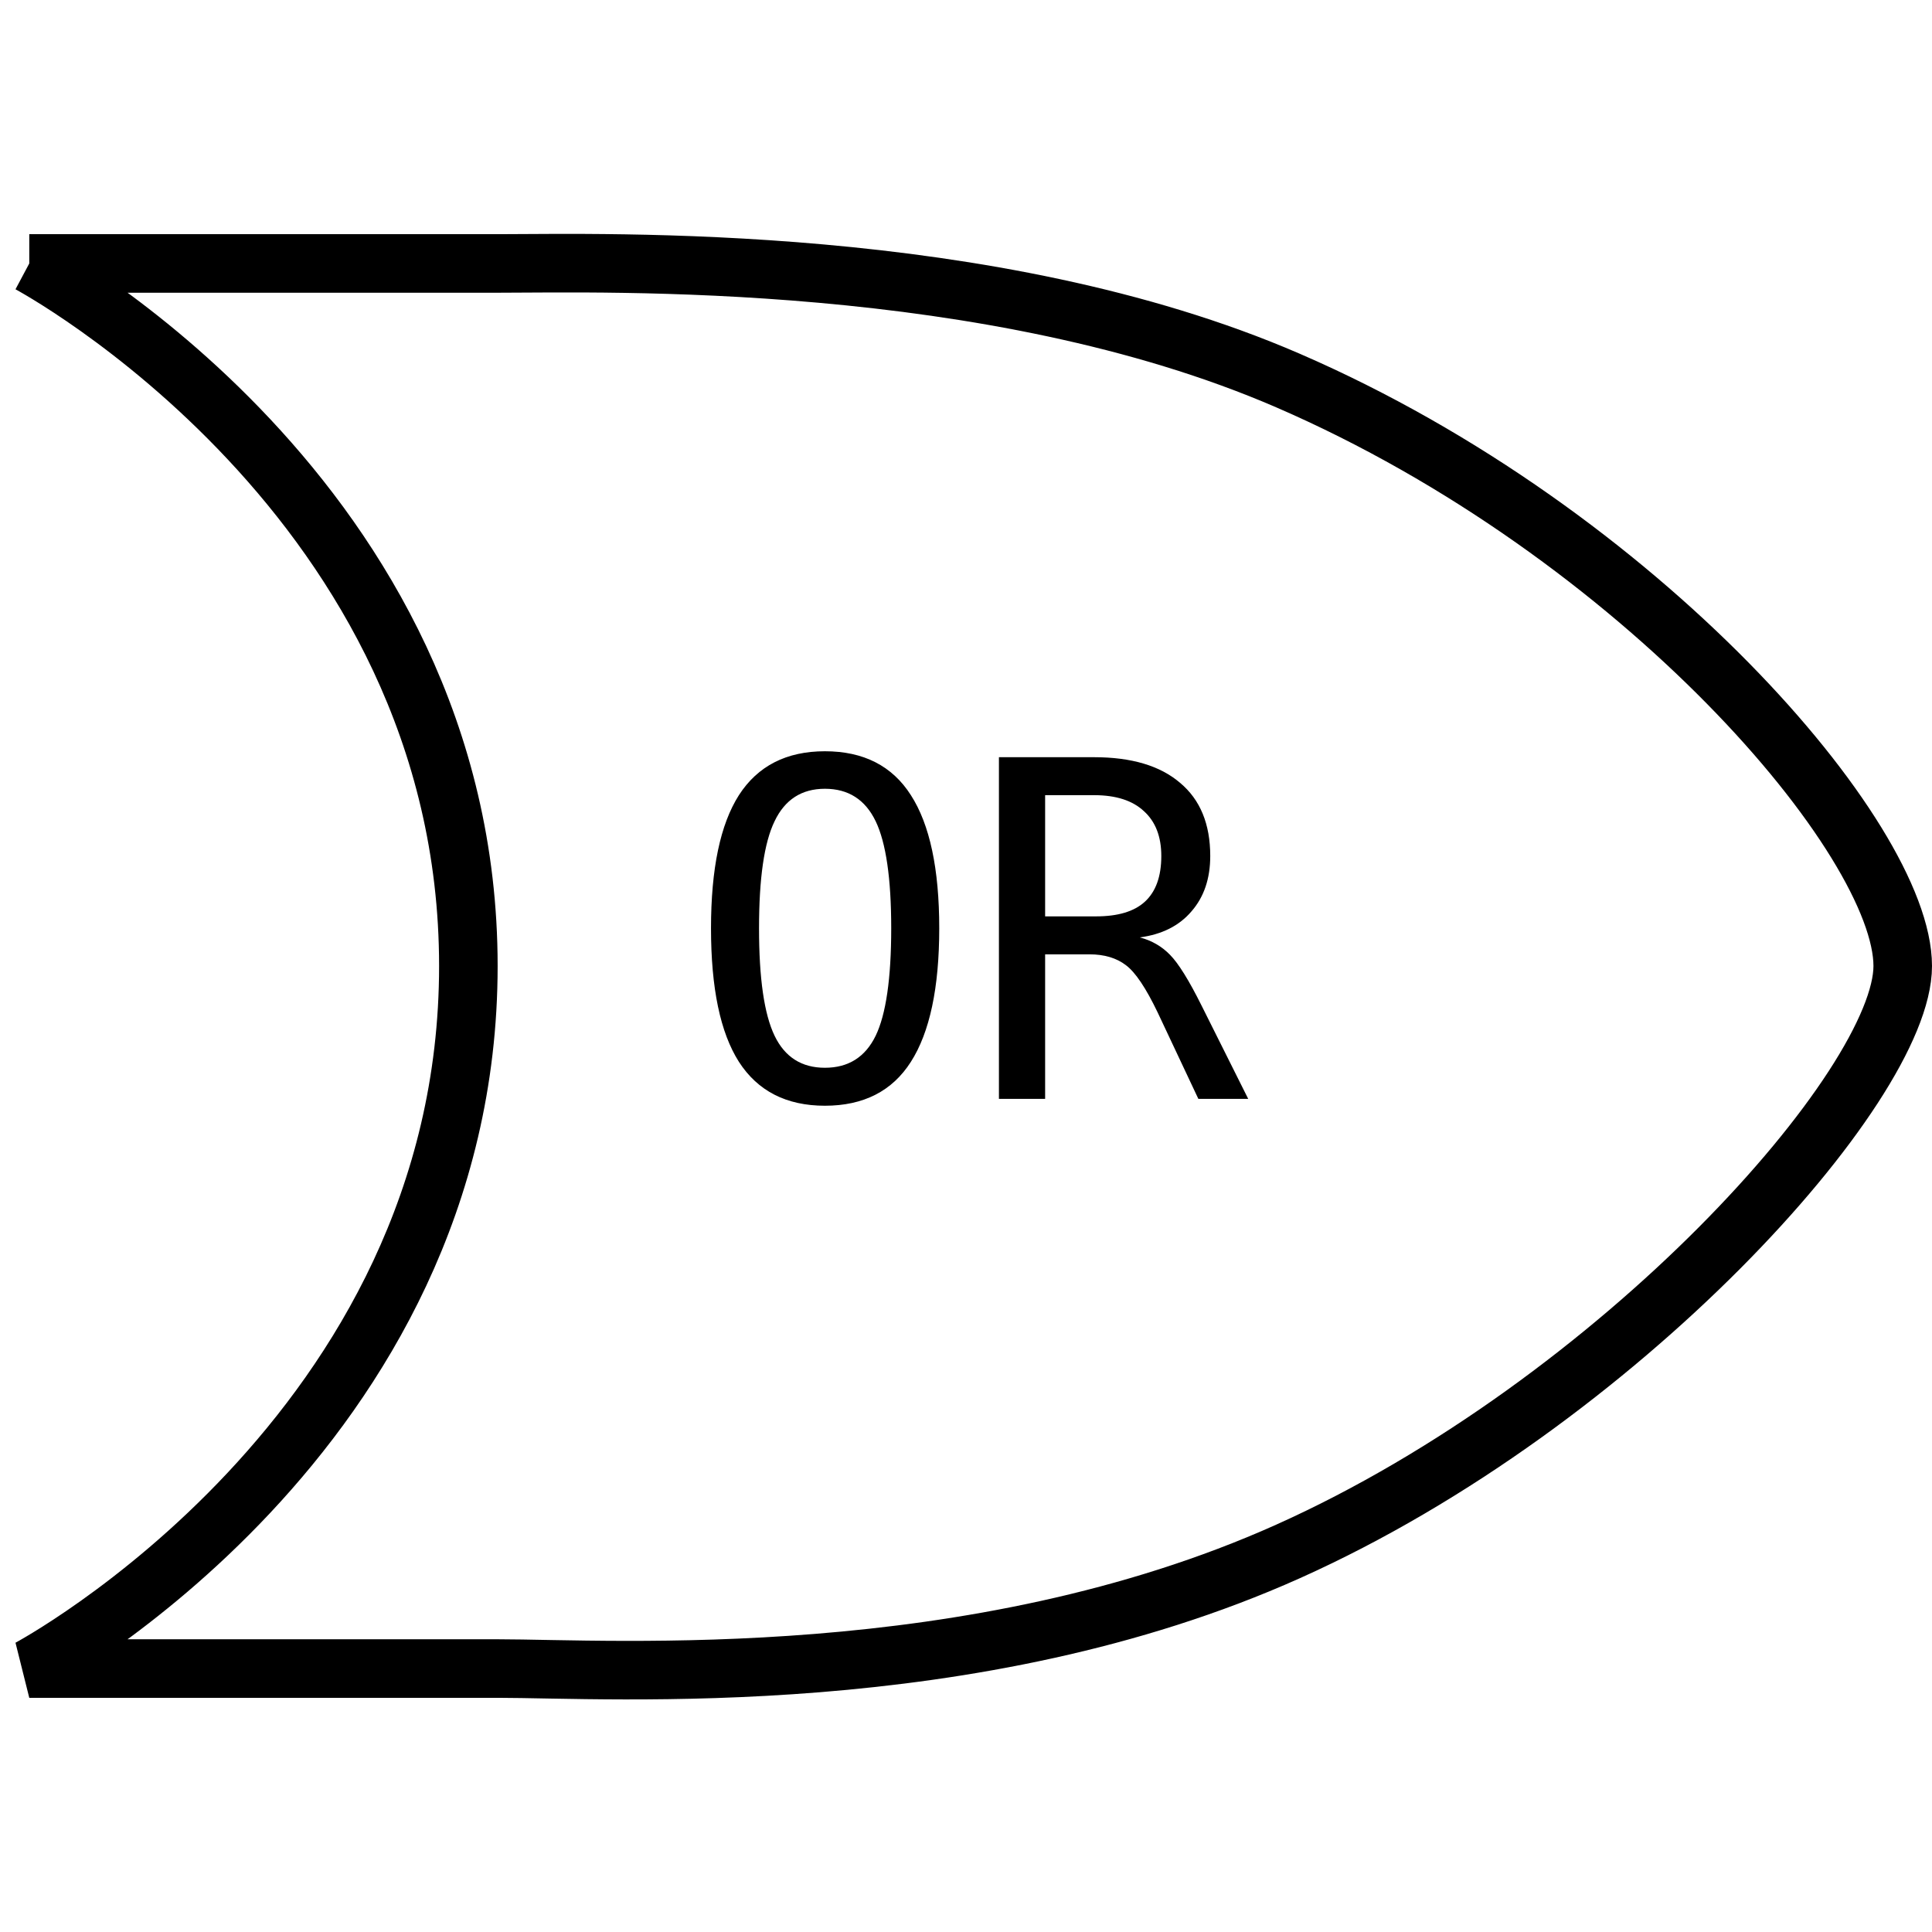
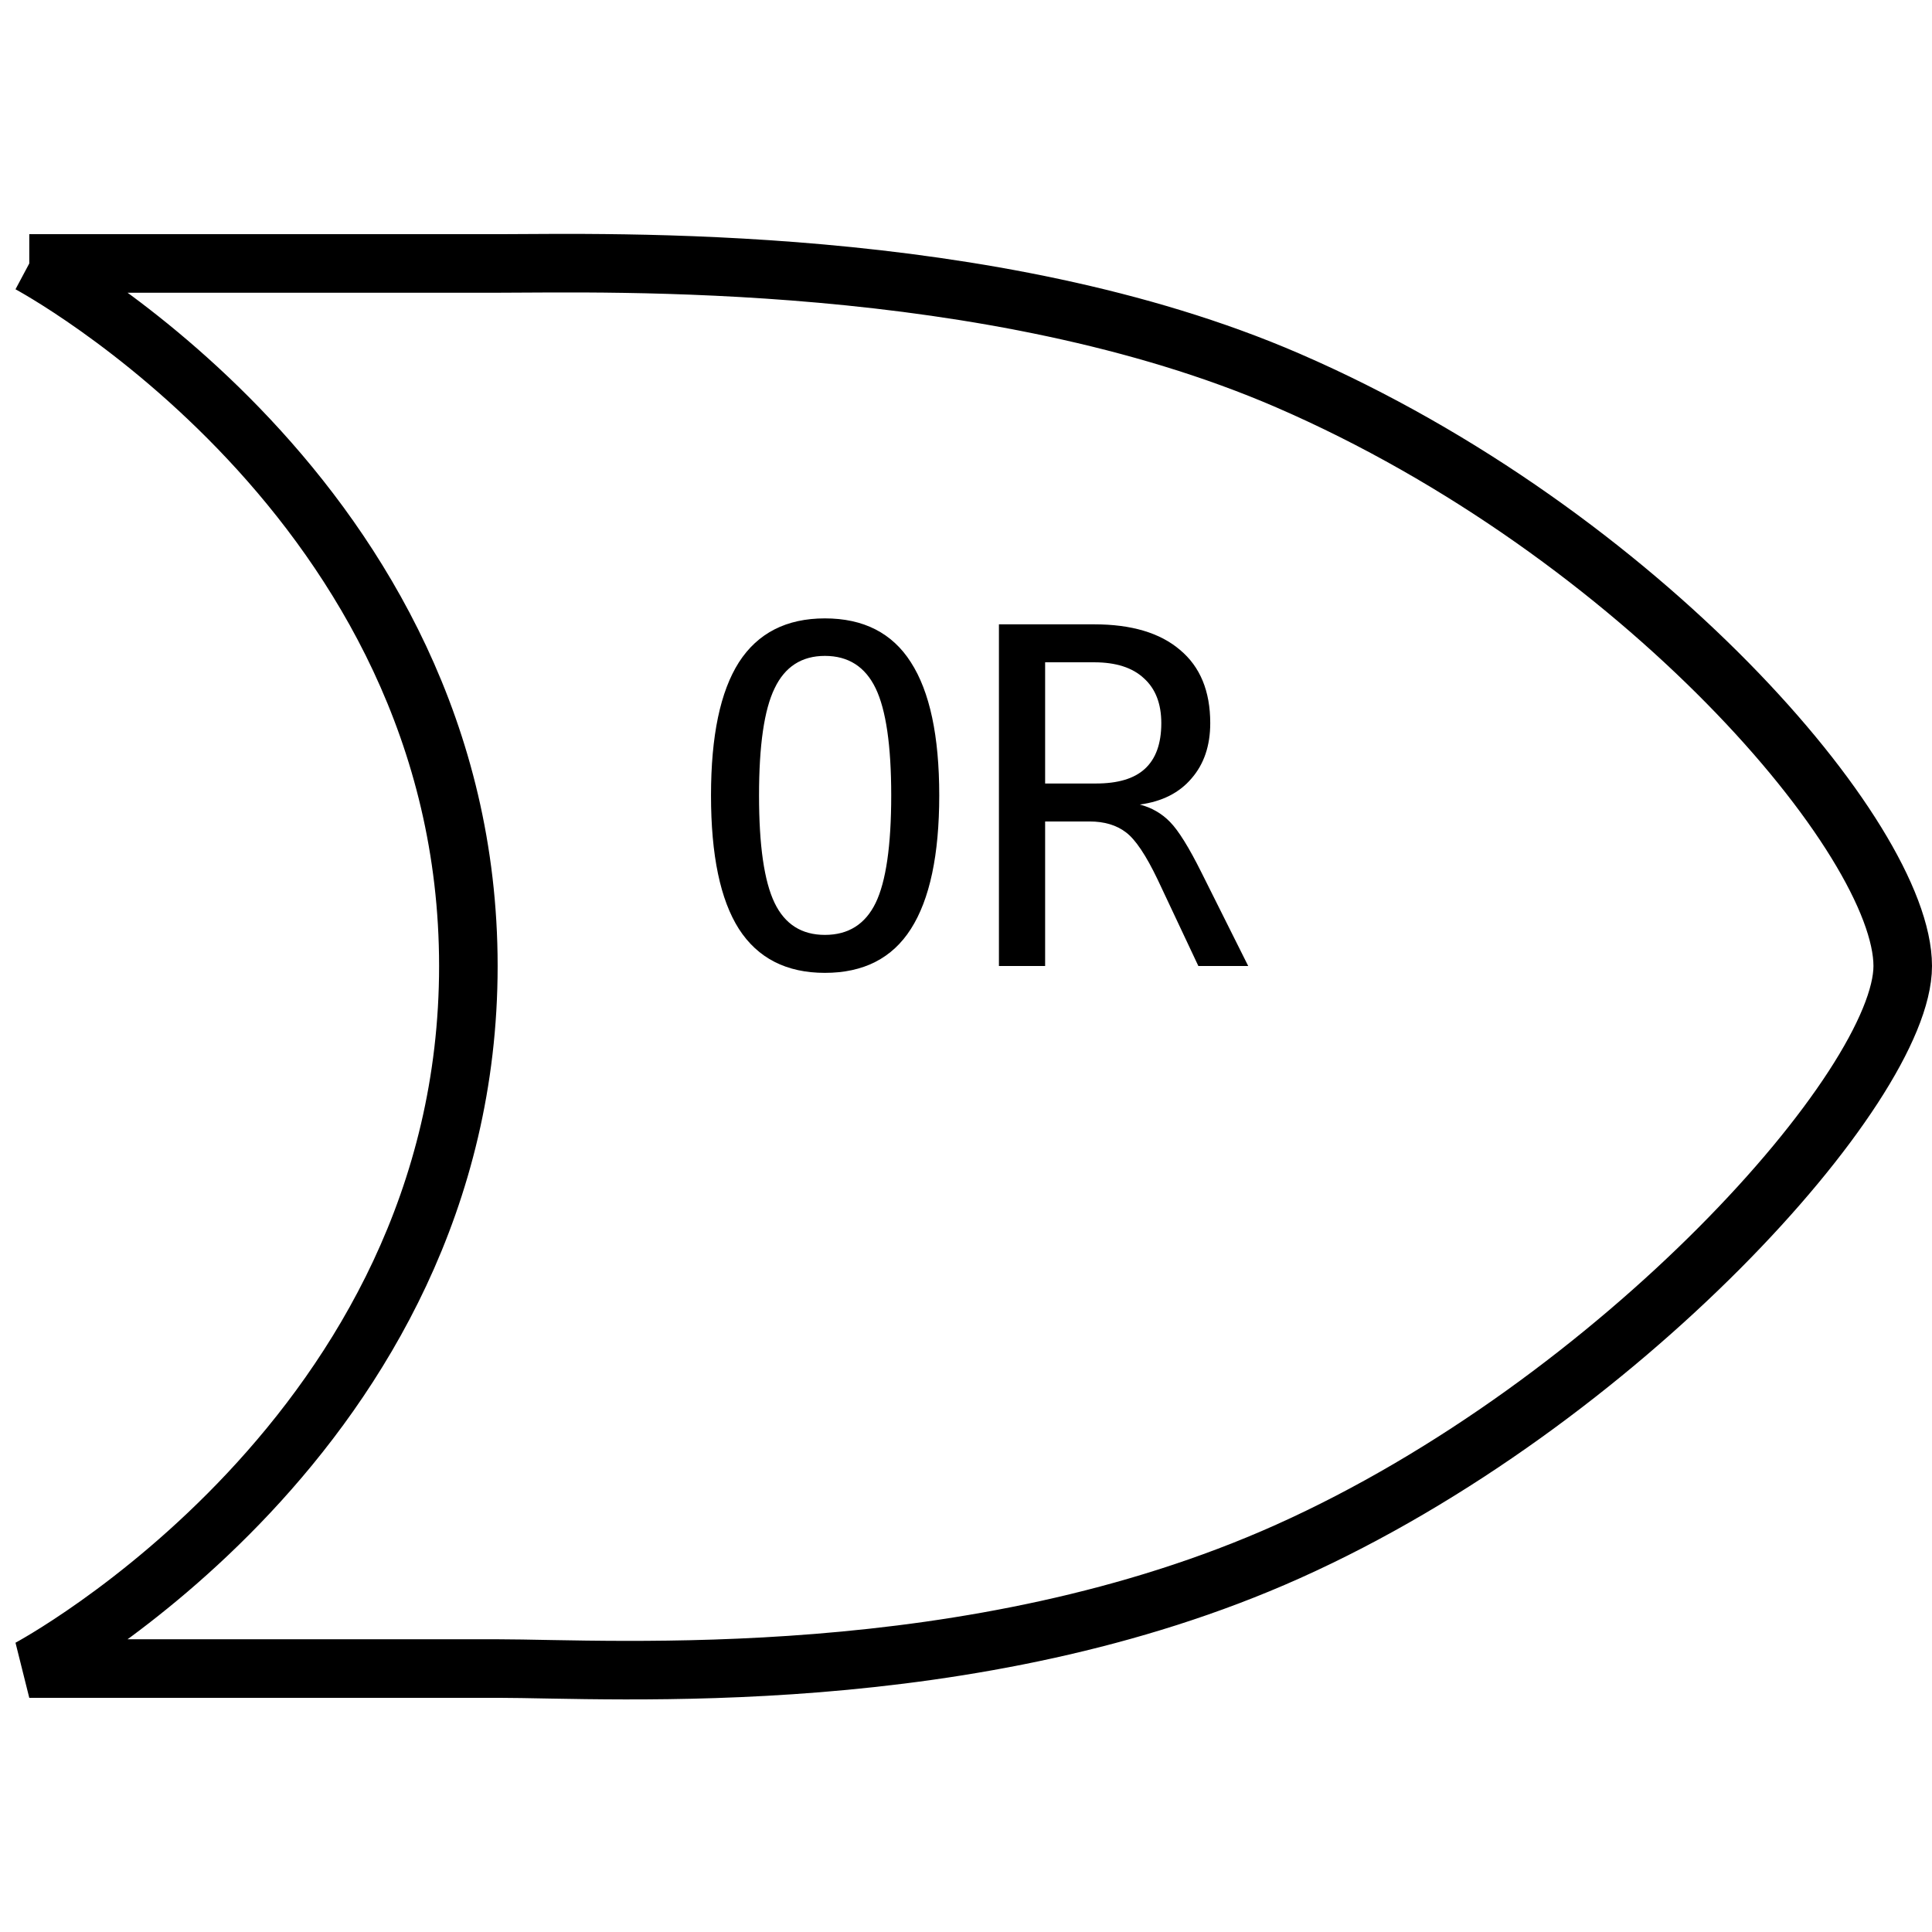
<svg xmlns="http://www.w3.org/2000/svg" width="64" height="64" viewBox="-1 -1 66 66">
  <style>
        .outline {
            fill: none;
            stroke: black;
            stroke-width: 2;
        }

        .label {
            font-family: monospace;
            font-size: 16px;
            fill: black;
            text-anchor: middle;
-             dominant-baseline: middle;
+             alignment-baseline: middle;
        }
    </style>
  <path class="outline" d="         M 0,8         C 0,8, 8,8, 16,8         C19.664,8, 32.828,7.593, 43,12         C55.037,17.215,64,27.664,64,32         C64,36.094,54.301,46.932,43,52         C32.217,56.835,19.906,56,16,56         C8,56,0,56,0,56         C0,56,15,48,15,32         C15,16,0,8,0,8" />
  <text class="label" x="32" y="32">OR</text>
</svg>
